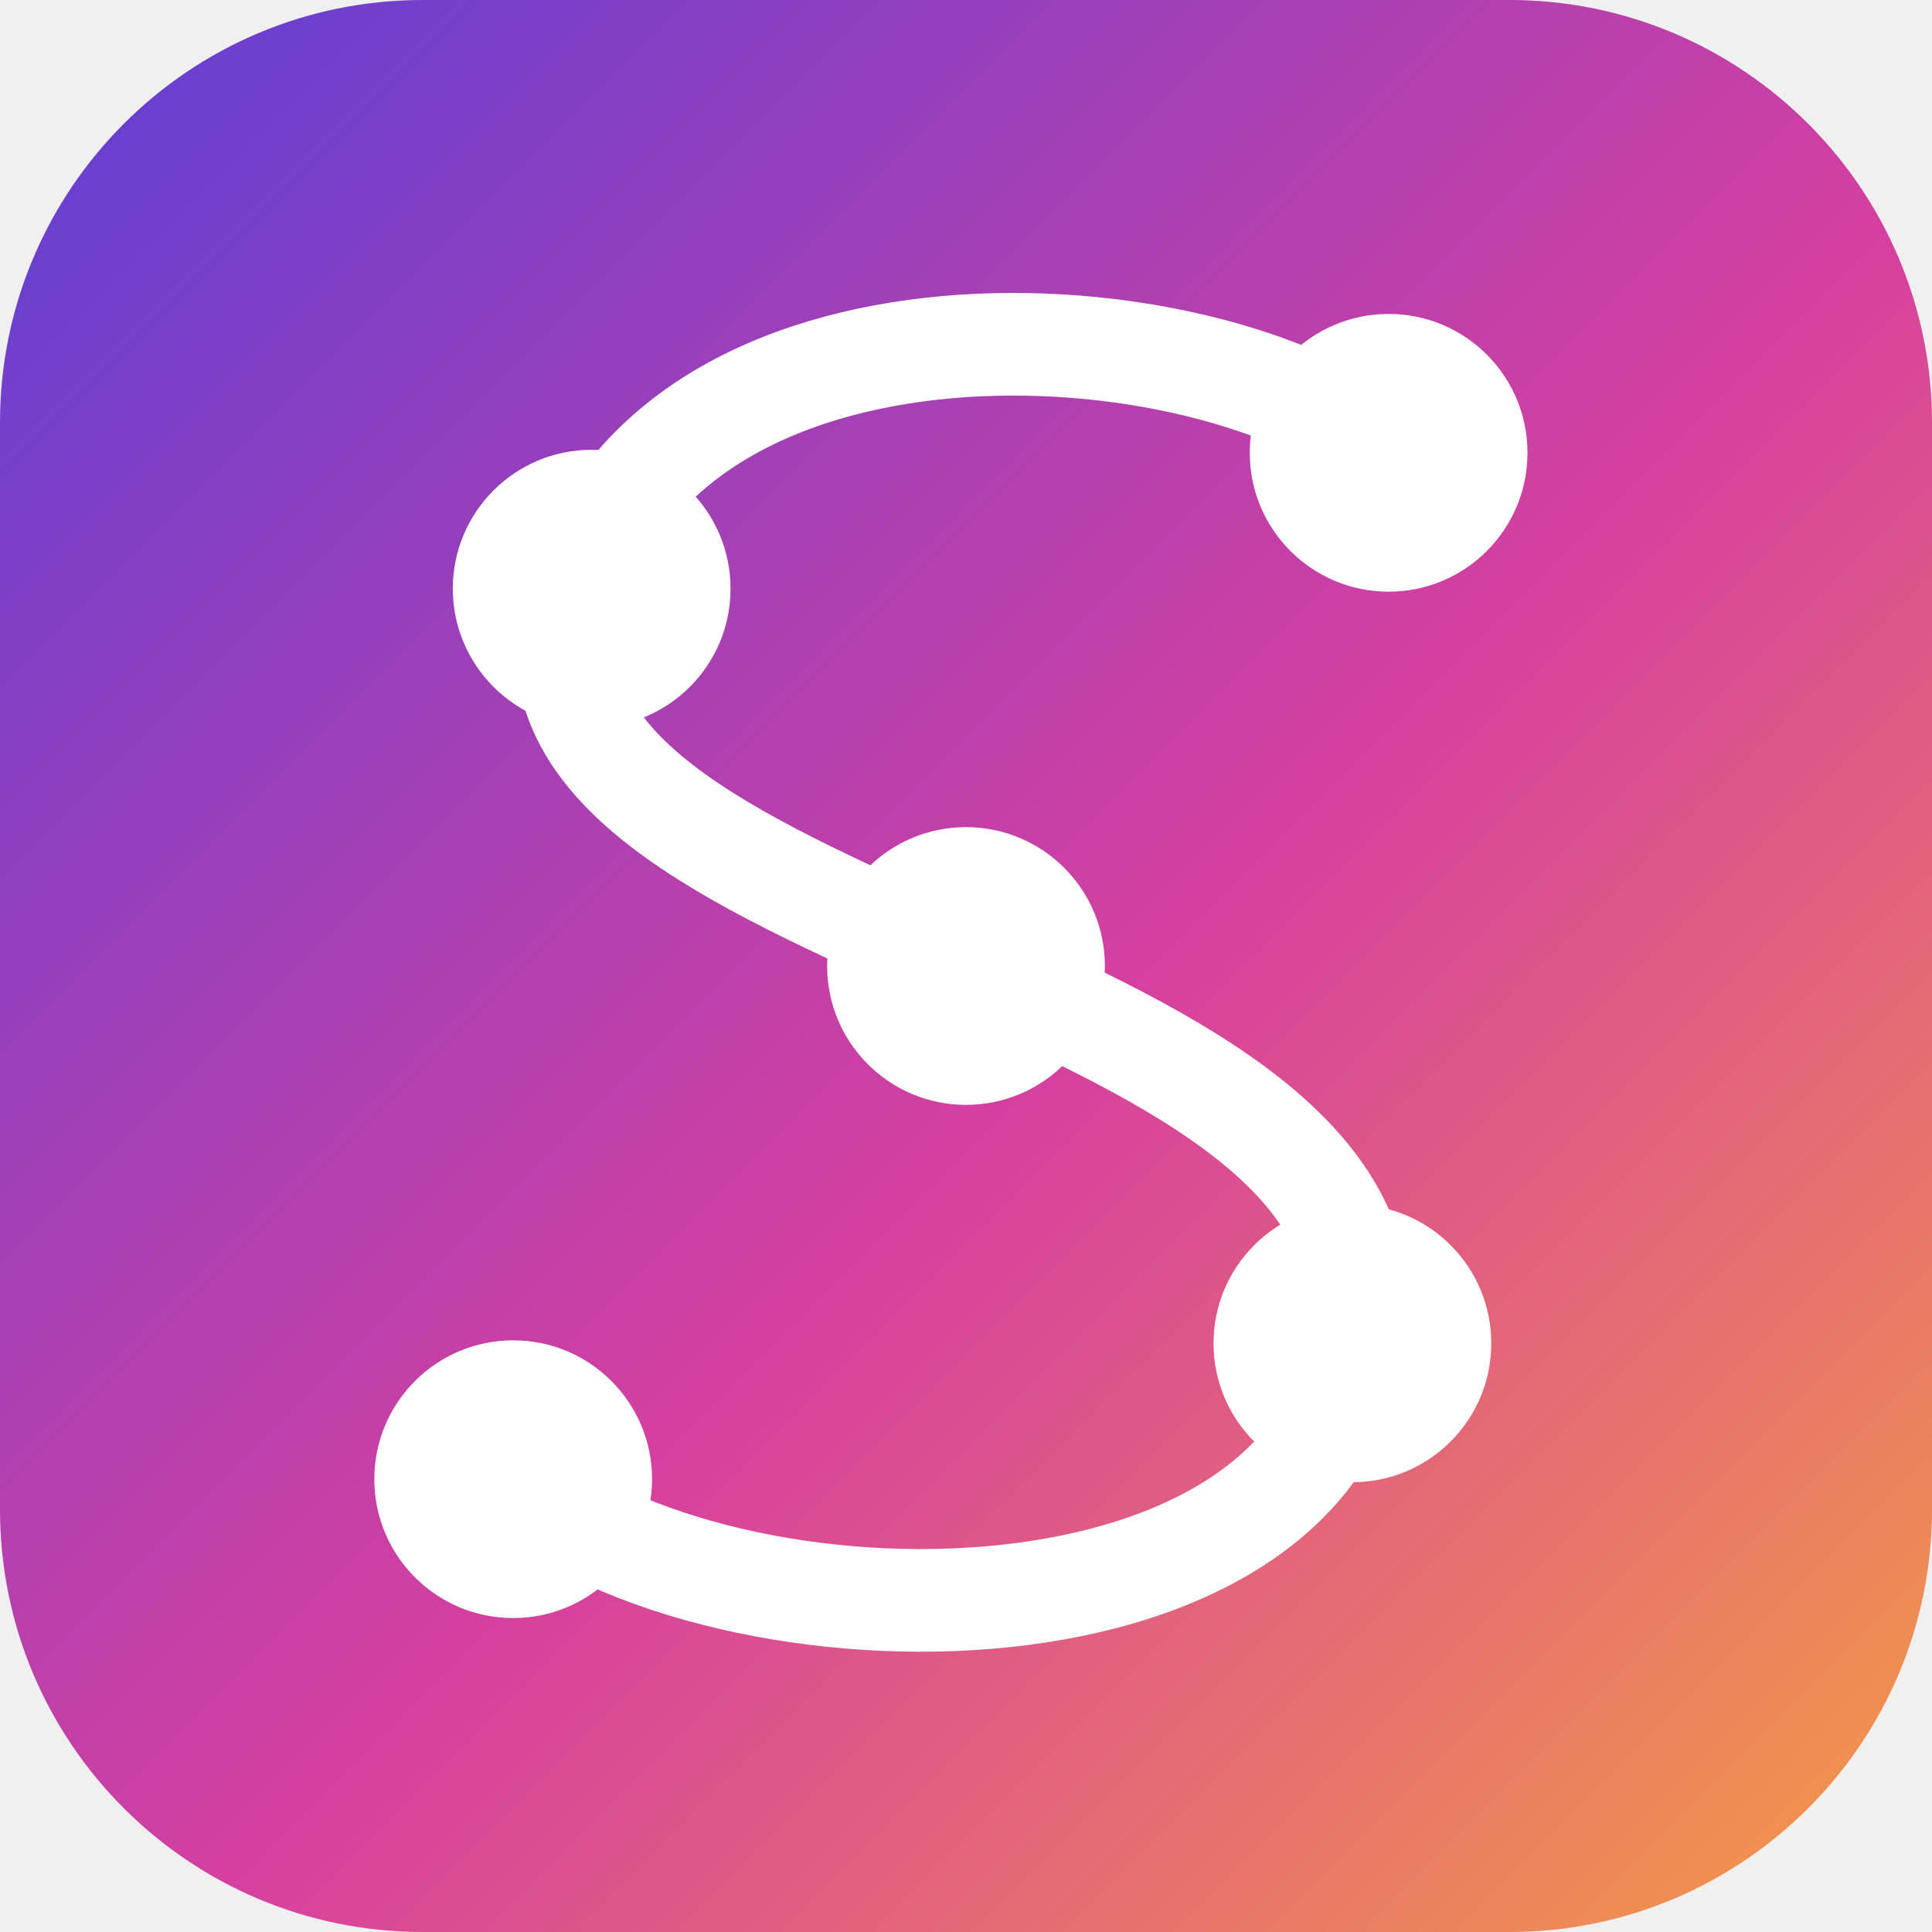
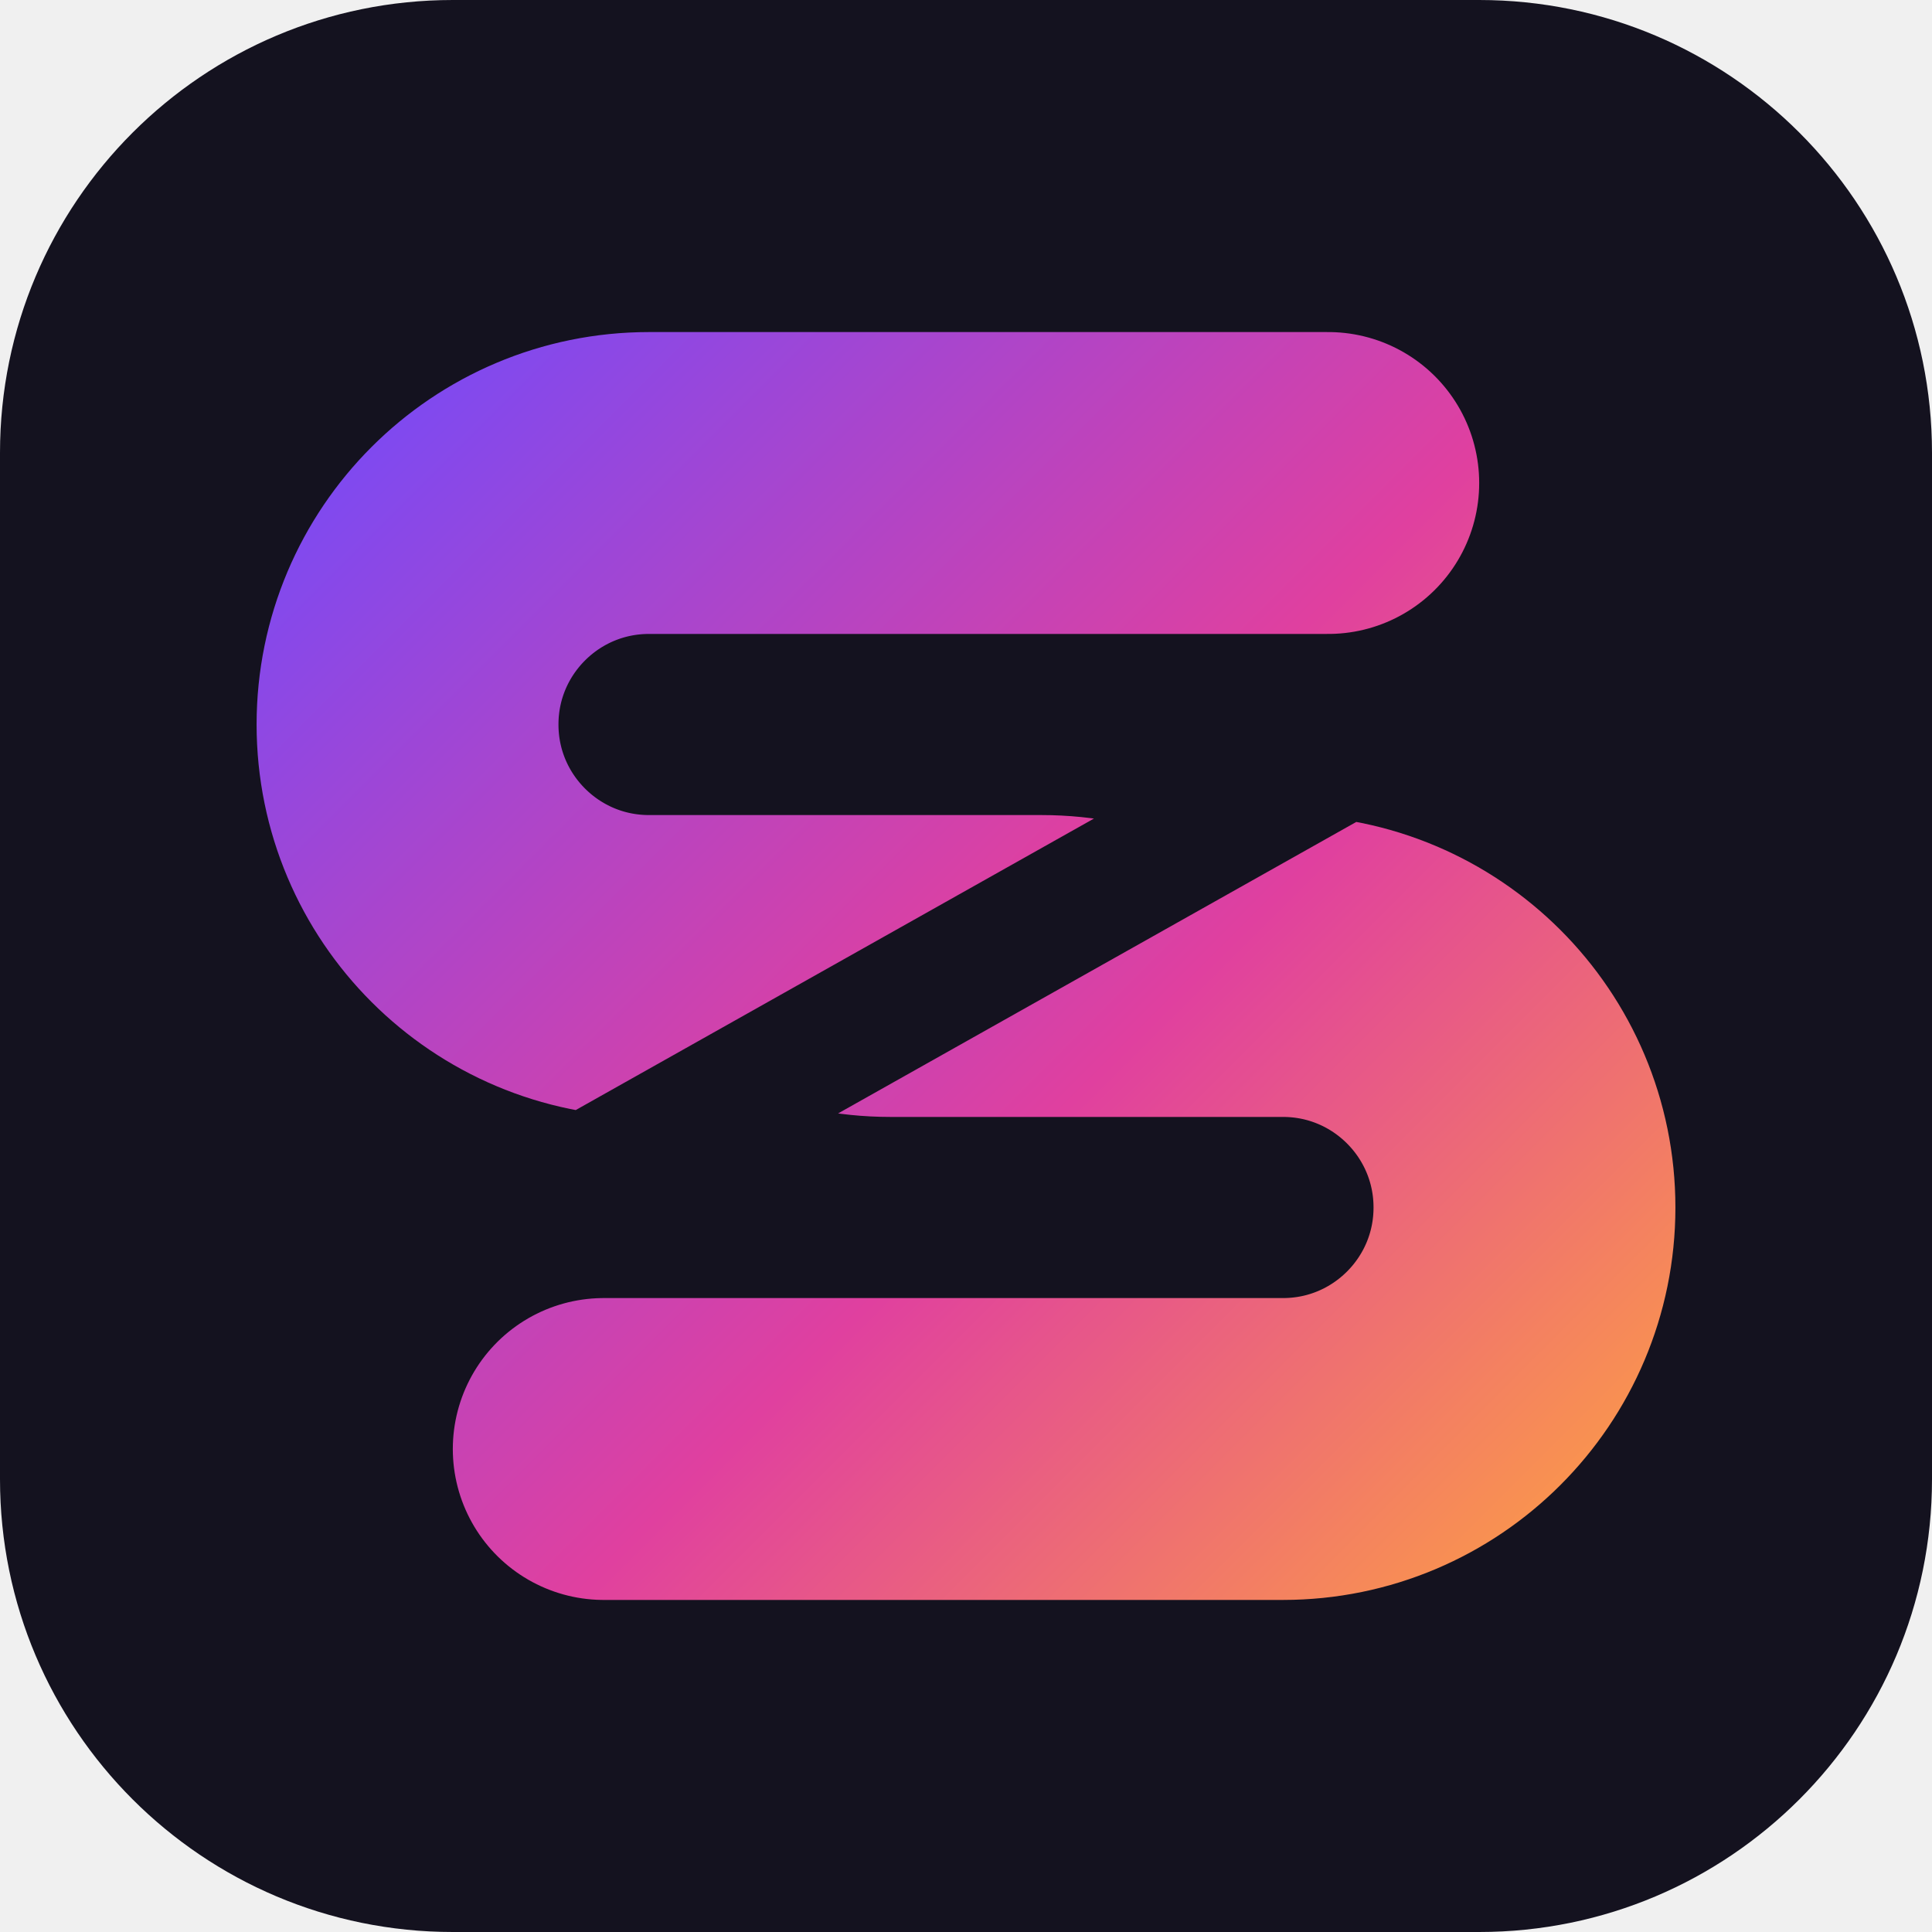
<svg xmlns="http://www.w3.org/2000/svg" viewBox="0 0 64 64" role="img" aria-label="StringiFor">
  <defs>
-     <linearGradient id="g" x1="0" y1="0" x2="1" y2="1">
-       <stop offset="0" stop-color="#5b3fd6" />
-       <stop offset="0.55" stop-color="#d6409f" />
-       <stop offset="1" stop-color="#f59e42" />
+     <linearGradient id="g" gradientUnits="userSpaceOnUse" x1="12" y1="12" x2="52" y2="52">
+       <stop offset="0" stop-color="#6d4bff" />
+       <stop offset="0.55" stop-color="#e0409f" />
+       <stop offset="1" stop-color="#ffa63d" />
    </linearGradient>
+     <clipPath id="a">
+       <polygon points="0,0 64,0 64,11.50 0,47.50" />
+     </clipPath>
+     <clipPath id="b">
+       <polygon points="0,52.50 64,16.50 64,64 0,64" />
+     </clipPath>
  </defs>
-   <rect width="64" height="64" rx="14" fill="url(#g)" />
-   <path d="M46 15 C 40 10, 22 9, 19 20 C 16 31, 46 32, 45 44 C 44 55, 24 55, 17 49" fill="none" stroke="#ffffff" stroke-width="3.4" stroke-linecap="round" />
-   <g fill="#ffffff">
-     <circle cx="46" cy="15" r="4.6" />
-     <circle cx="19.6" cy="19.5" r="4.6" />
-     <circle cx="32" cy="32" r="4.6" />
-     <circle cx="44.8" cy="44.5" r="4.6" />
-     <circle cx="17" cy="49" r="4.6" />
+   <rect width="64" height="64" rx="15" fill="#14121f" />
+   <g fill="none" stroke="url(#g)" stroke-width="10" stroke-linecap="round">
+     <g clip-path="url(#a)">
+       <path d="M48 16 H25.5 A8 8 0 0 0 25.5 32 H38.5 A8 8 0 0 1 38.5 48 H16" transform="translate(-4 0)" />
+     </g>
+     <g clip-path="url(#b)">
+       <path d="M48 16 H25.5 A8 8 0 0 0 25.5 32 H38.5 A8 8 0 0 1 38.5 48 H16" transform="translate(4 0)" />
+     </g>
  </g>
</svg>
